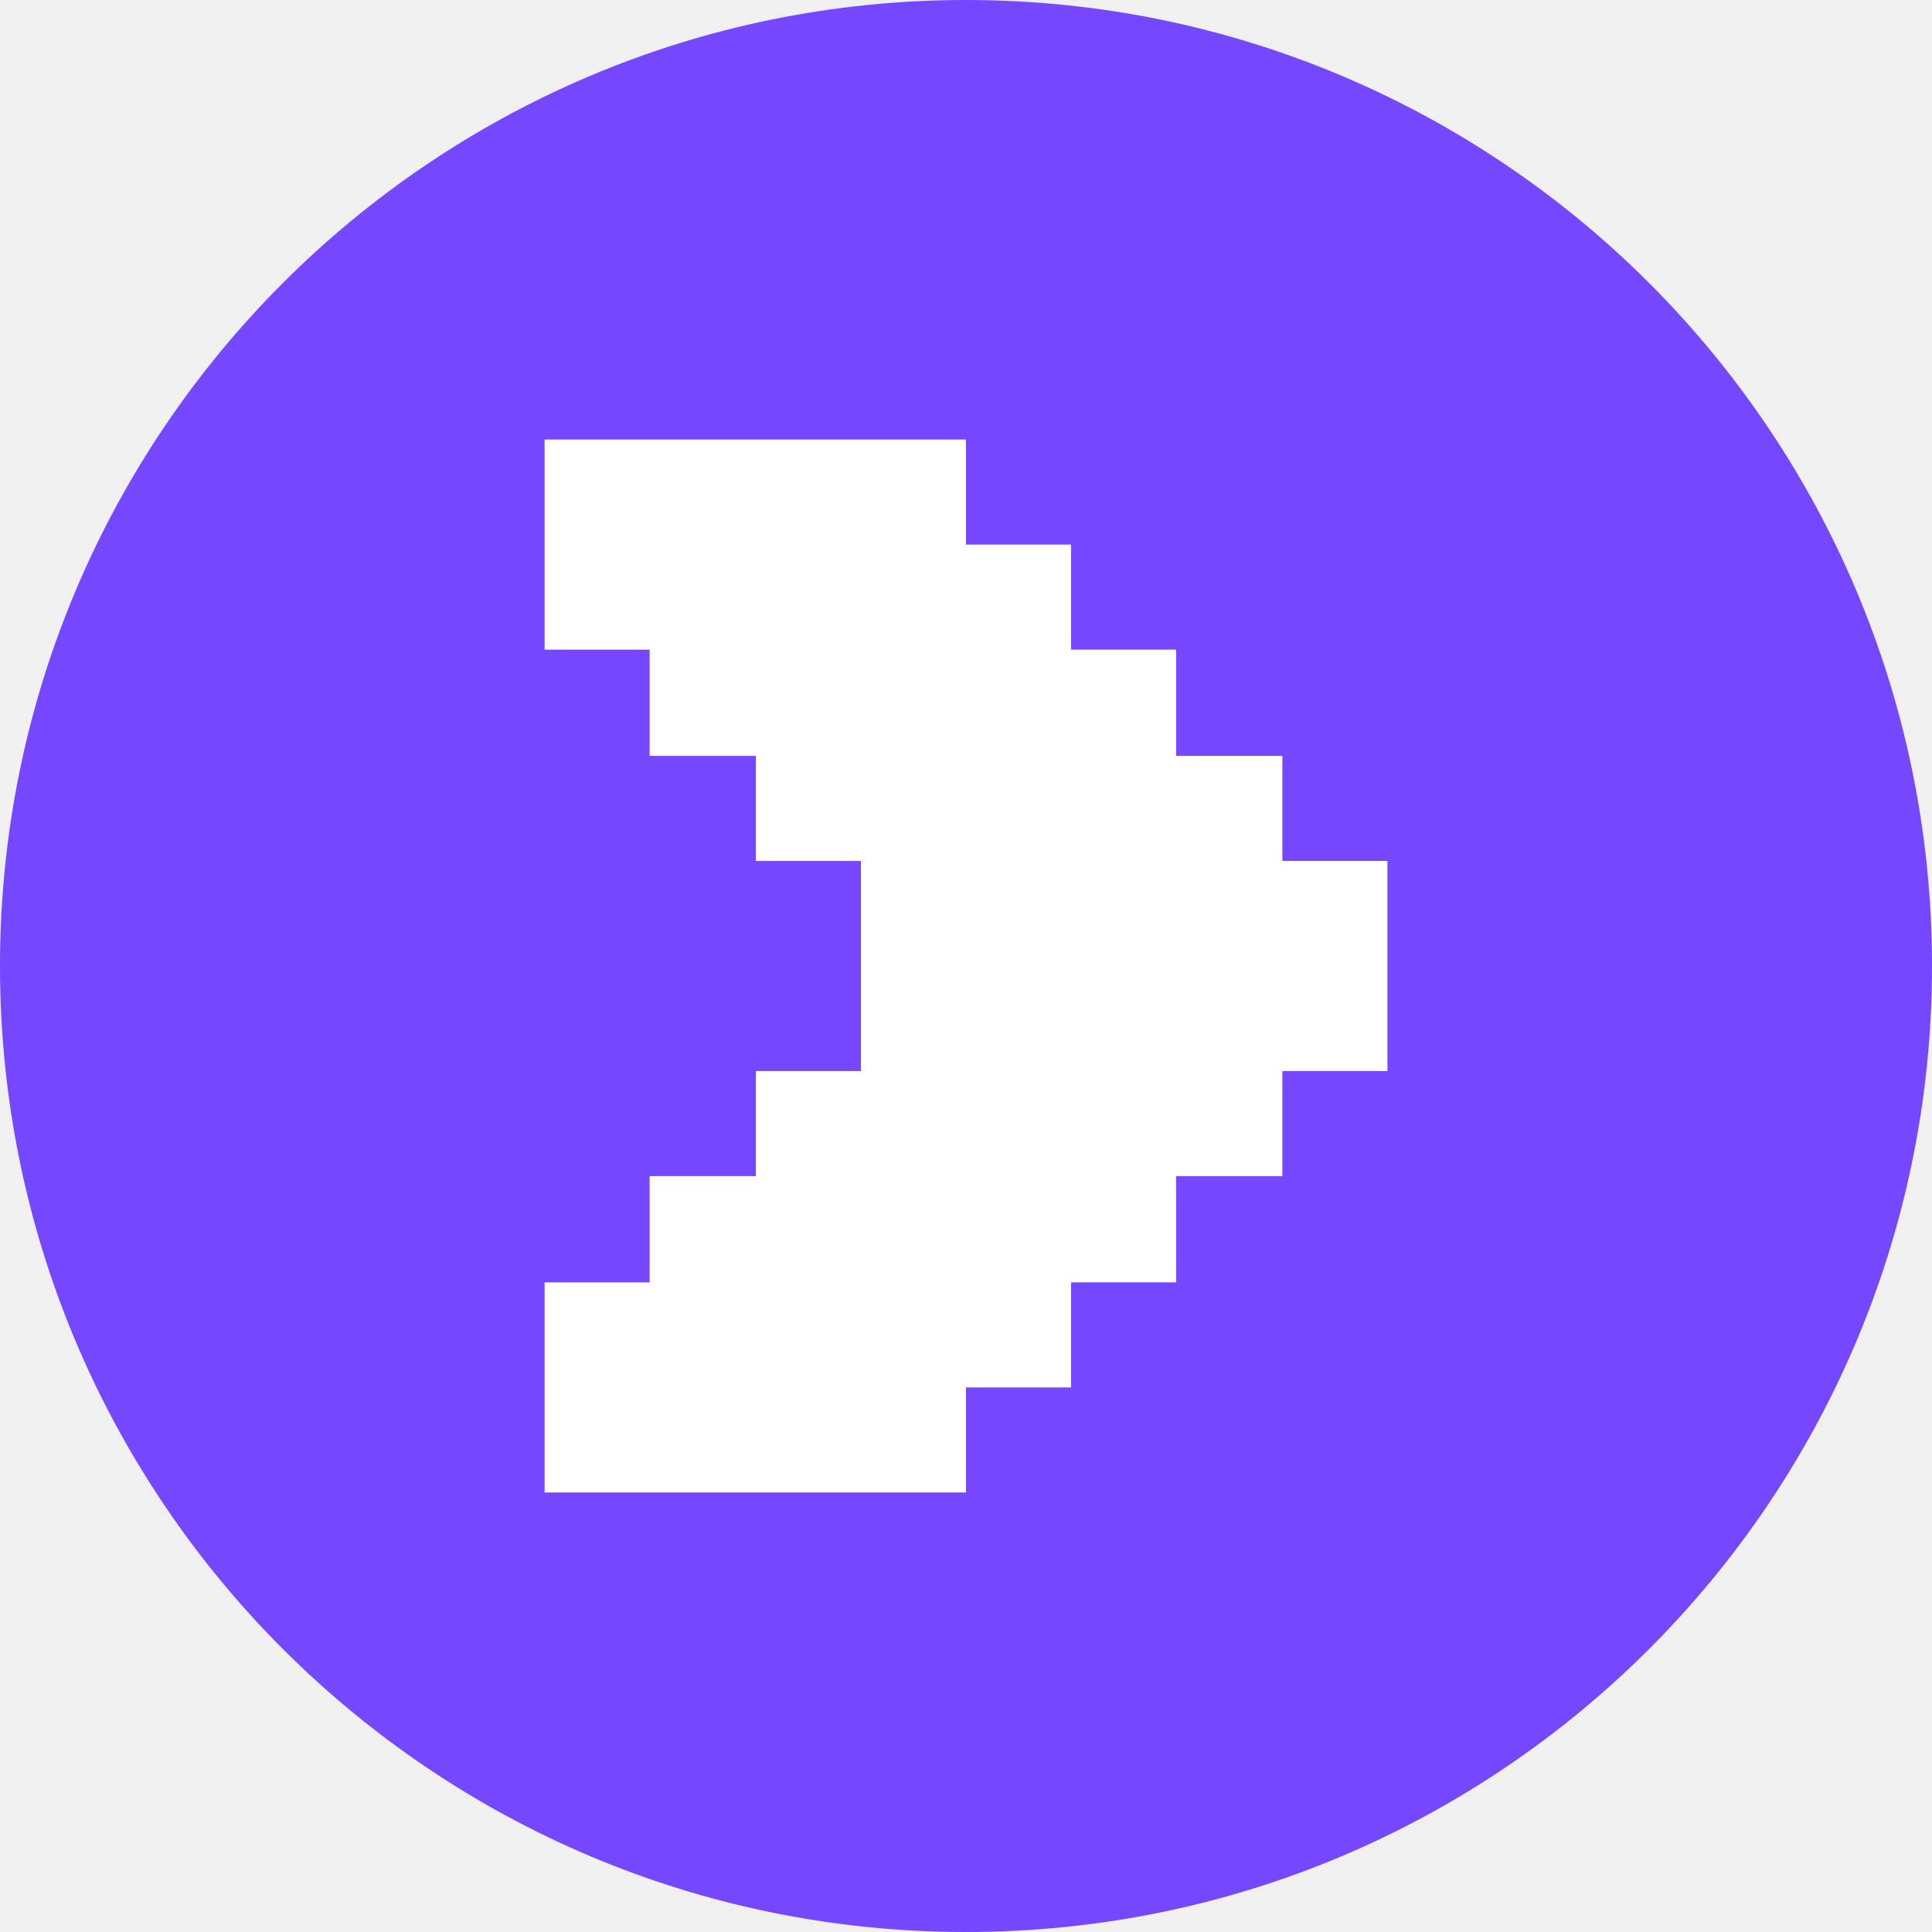
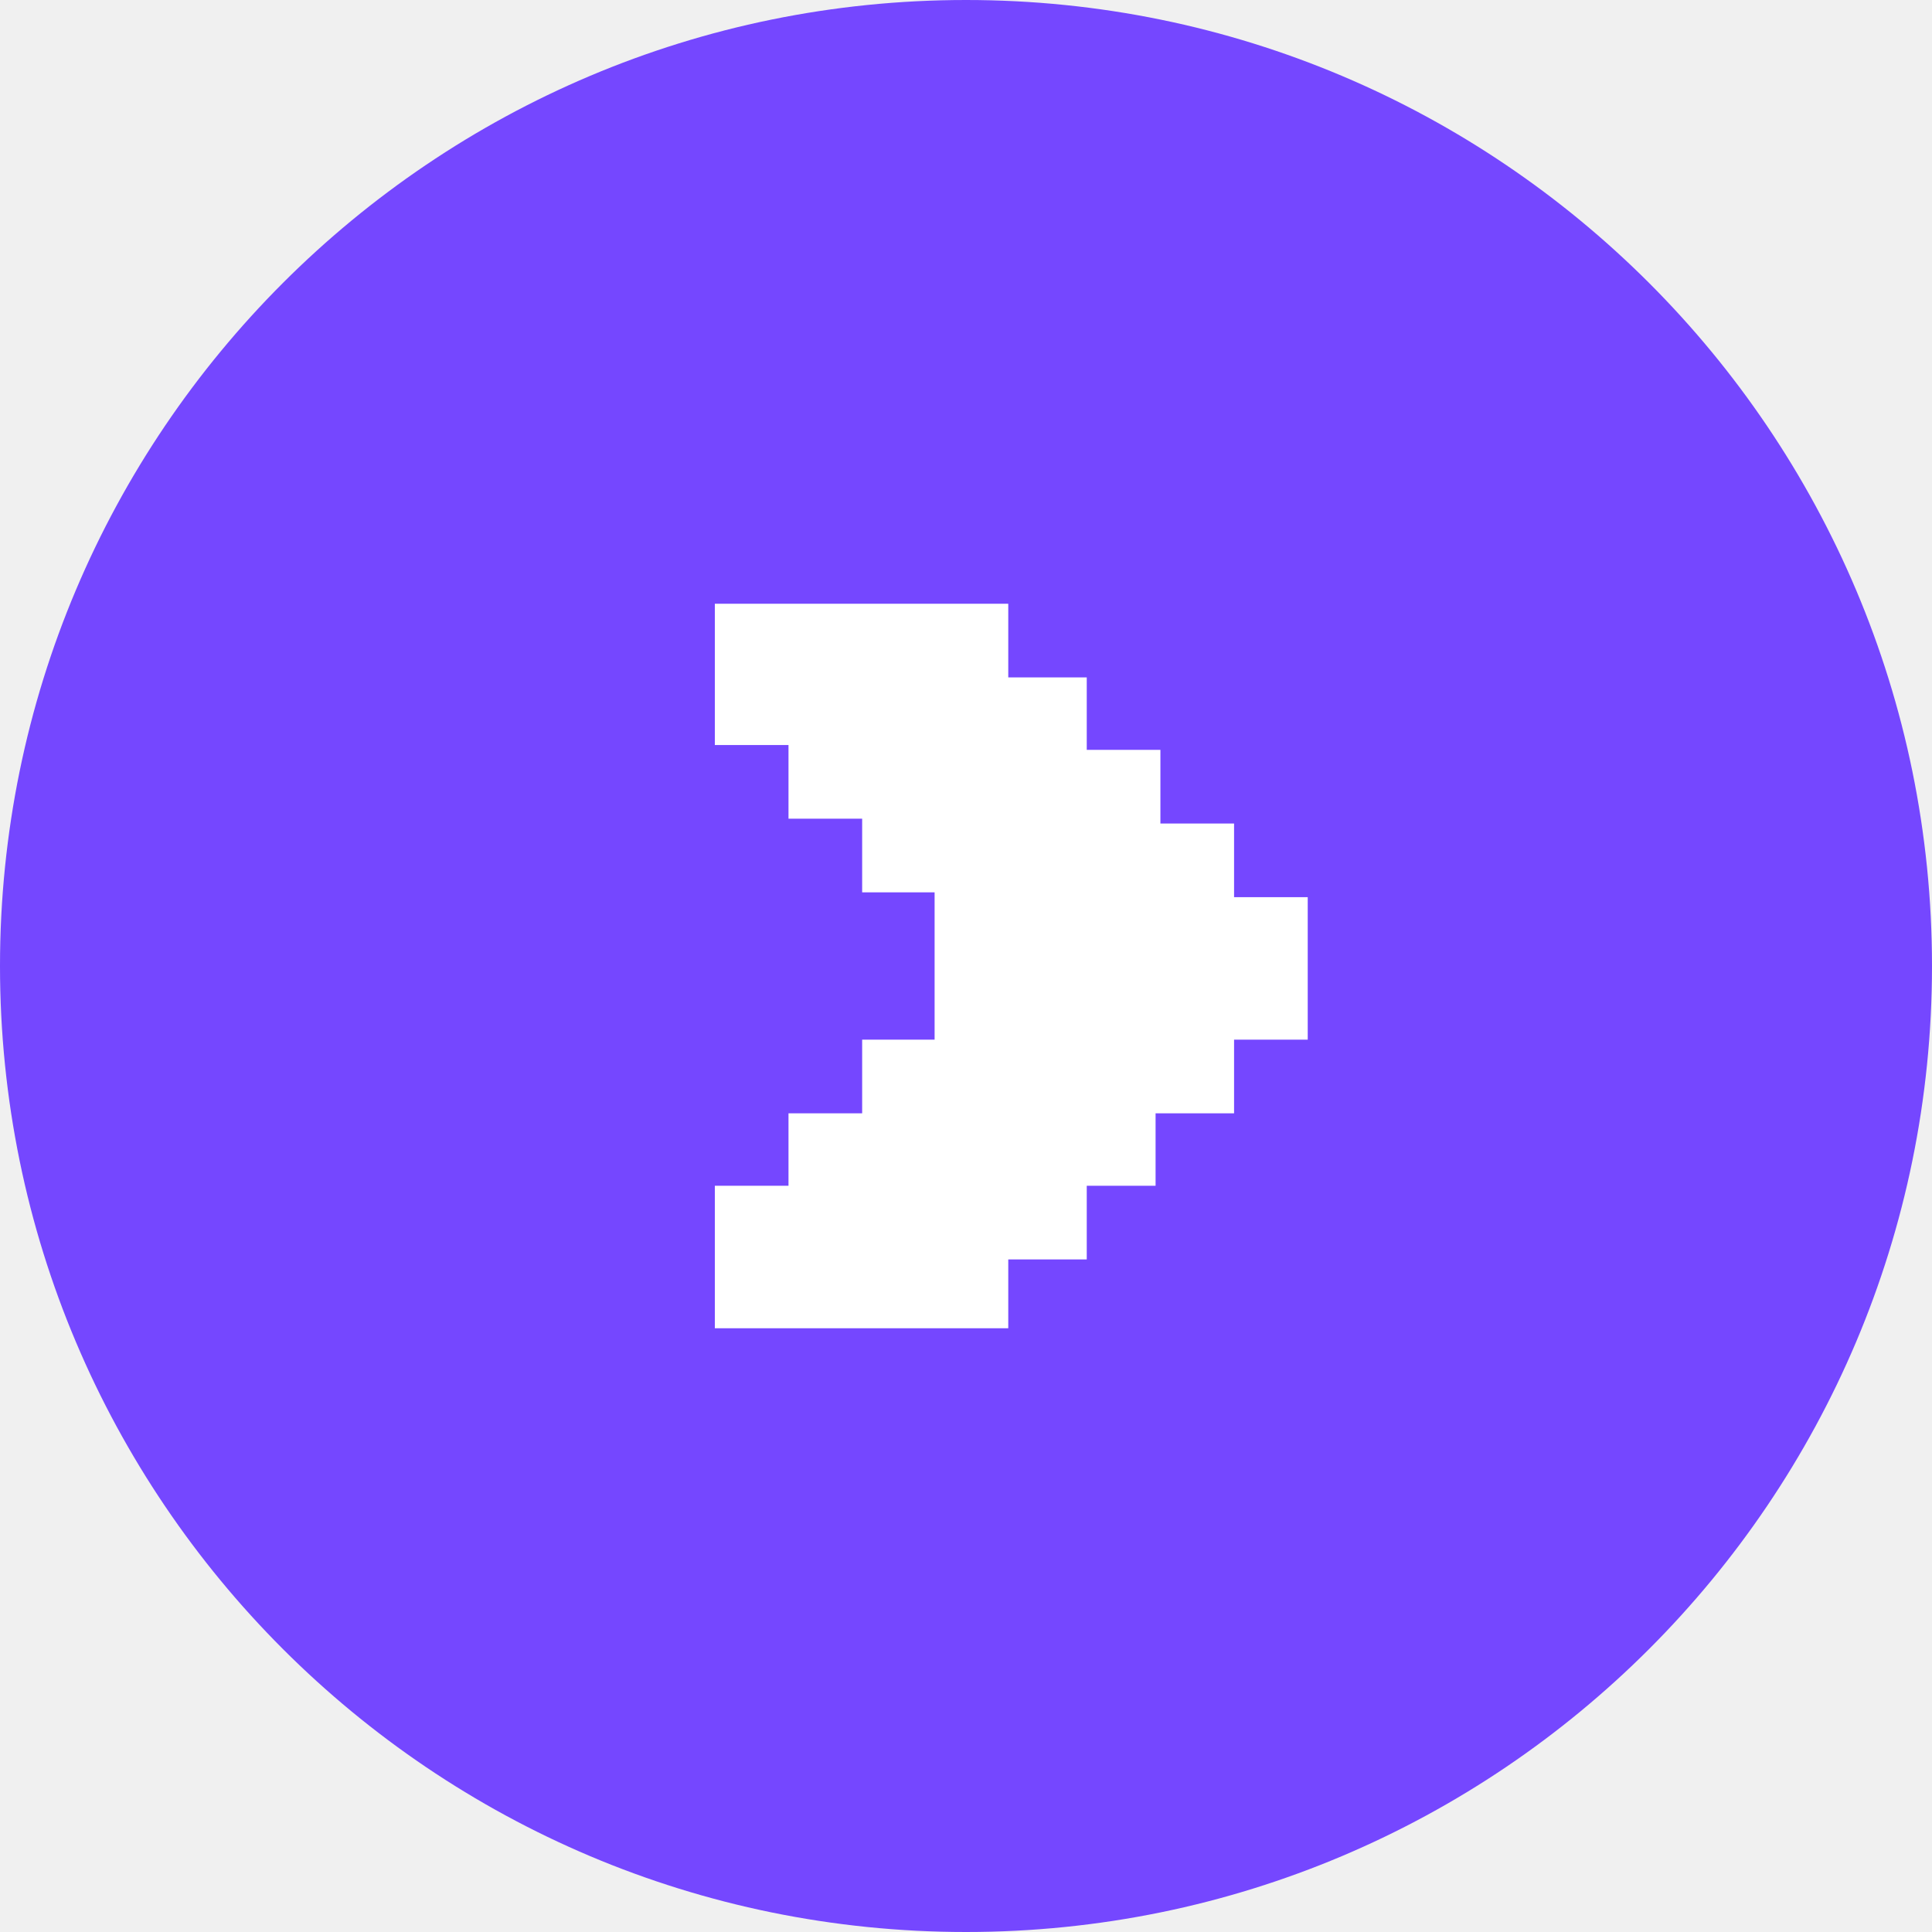
<svg xmlns="http://www.w3.org/2000/svg" viewBox="0 0 16 16">
  <defs>
    <style>.cls-1{fill:#7547ff;}.cls-2{fill:#fff;}</style>
  </defs>
  <g id="Layer_2" data-name="Layer 2">
    <g id="Layer_1-2" data-name="Layer 1">
      <circle class="cls-1" cx="8" cy="8" r="8" />
-       <path class="cls-2" d="M4.51,3.64H8v.87h.87v.87h.87v.88h.88v.87h.87V8.87h-.87v.87H9.74v.88H8.87v.87H8v.87H4.51V10.62h.87V9.74h.88V8.87h.87V7.13H6.26V6.26H5.38V5.38H4.51Z" />
+       <path class="cls-2" d="M5.92,5H8.35v.61H9v.6h.61v.61h.61v.61h.61V8.61h-.61v.61H9.57v.6H9v.61H8.35V11H5.92V9.82h.61v-.6h.61V8.61h.6V7.39h-.6V6.78H6.53V6.17H5.92Z" />
    </g>
  </g>
</svg>
